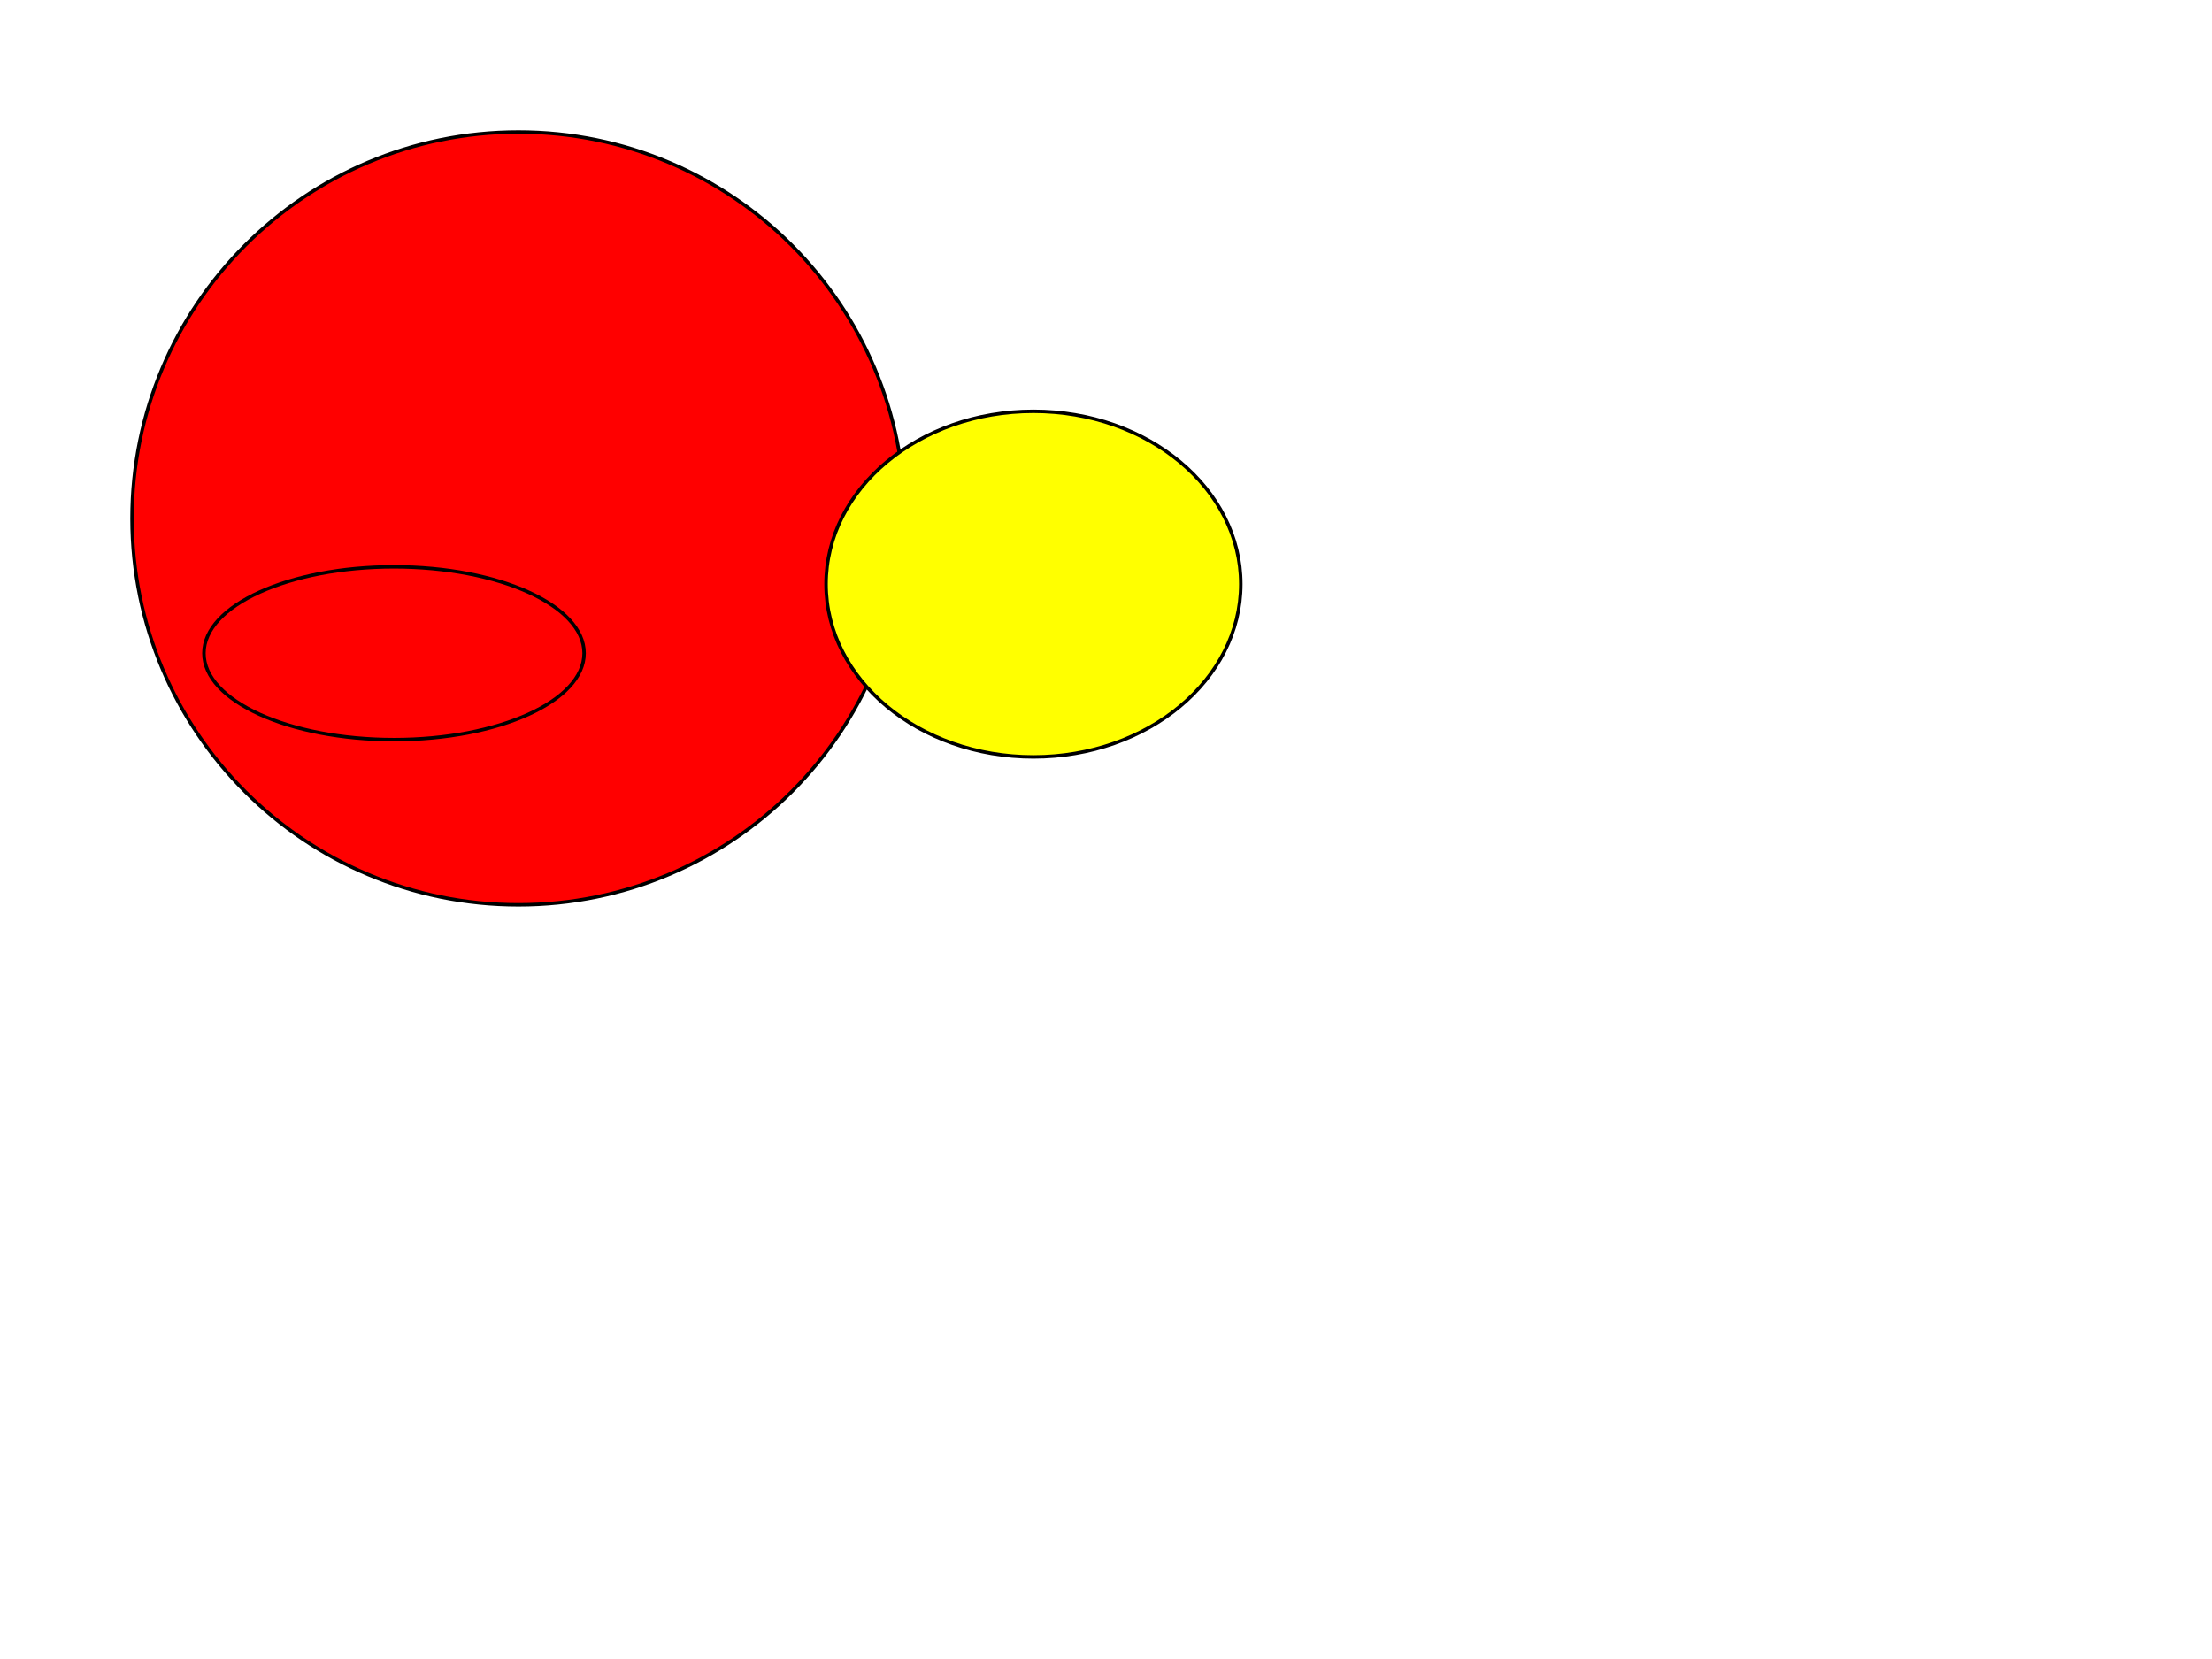
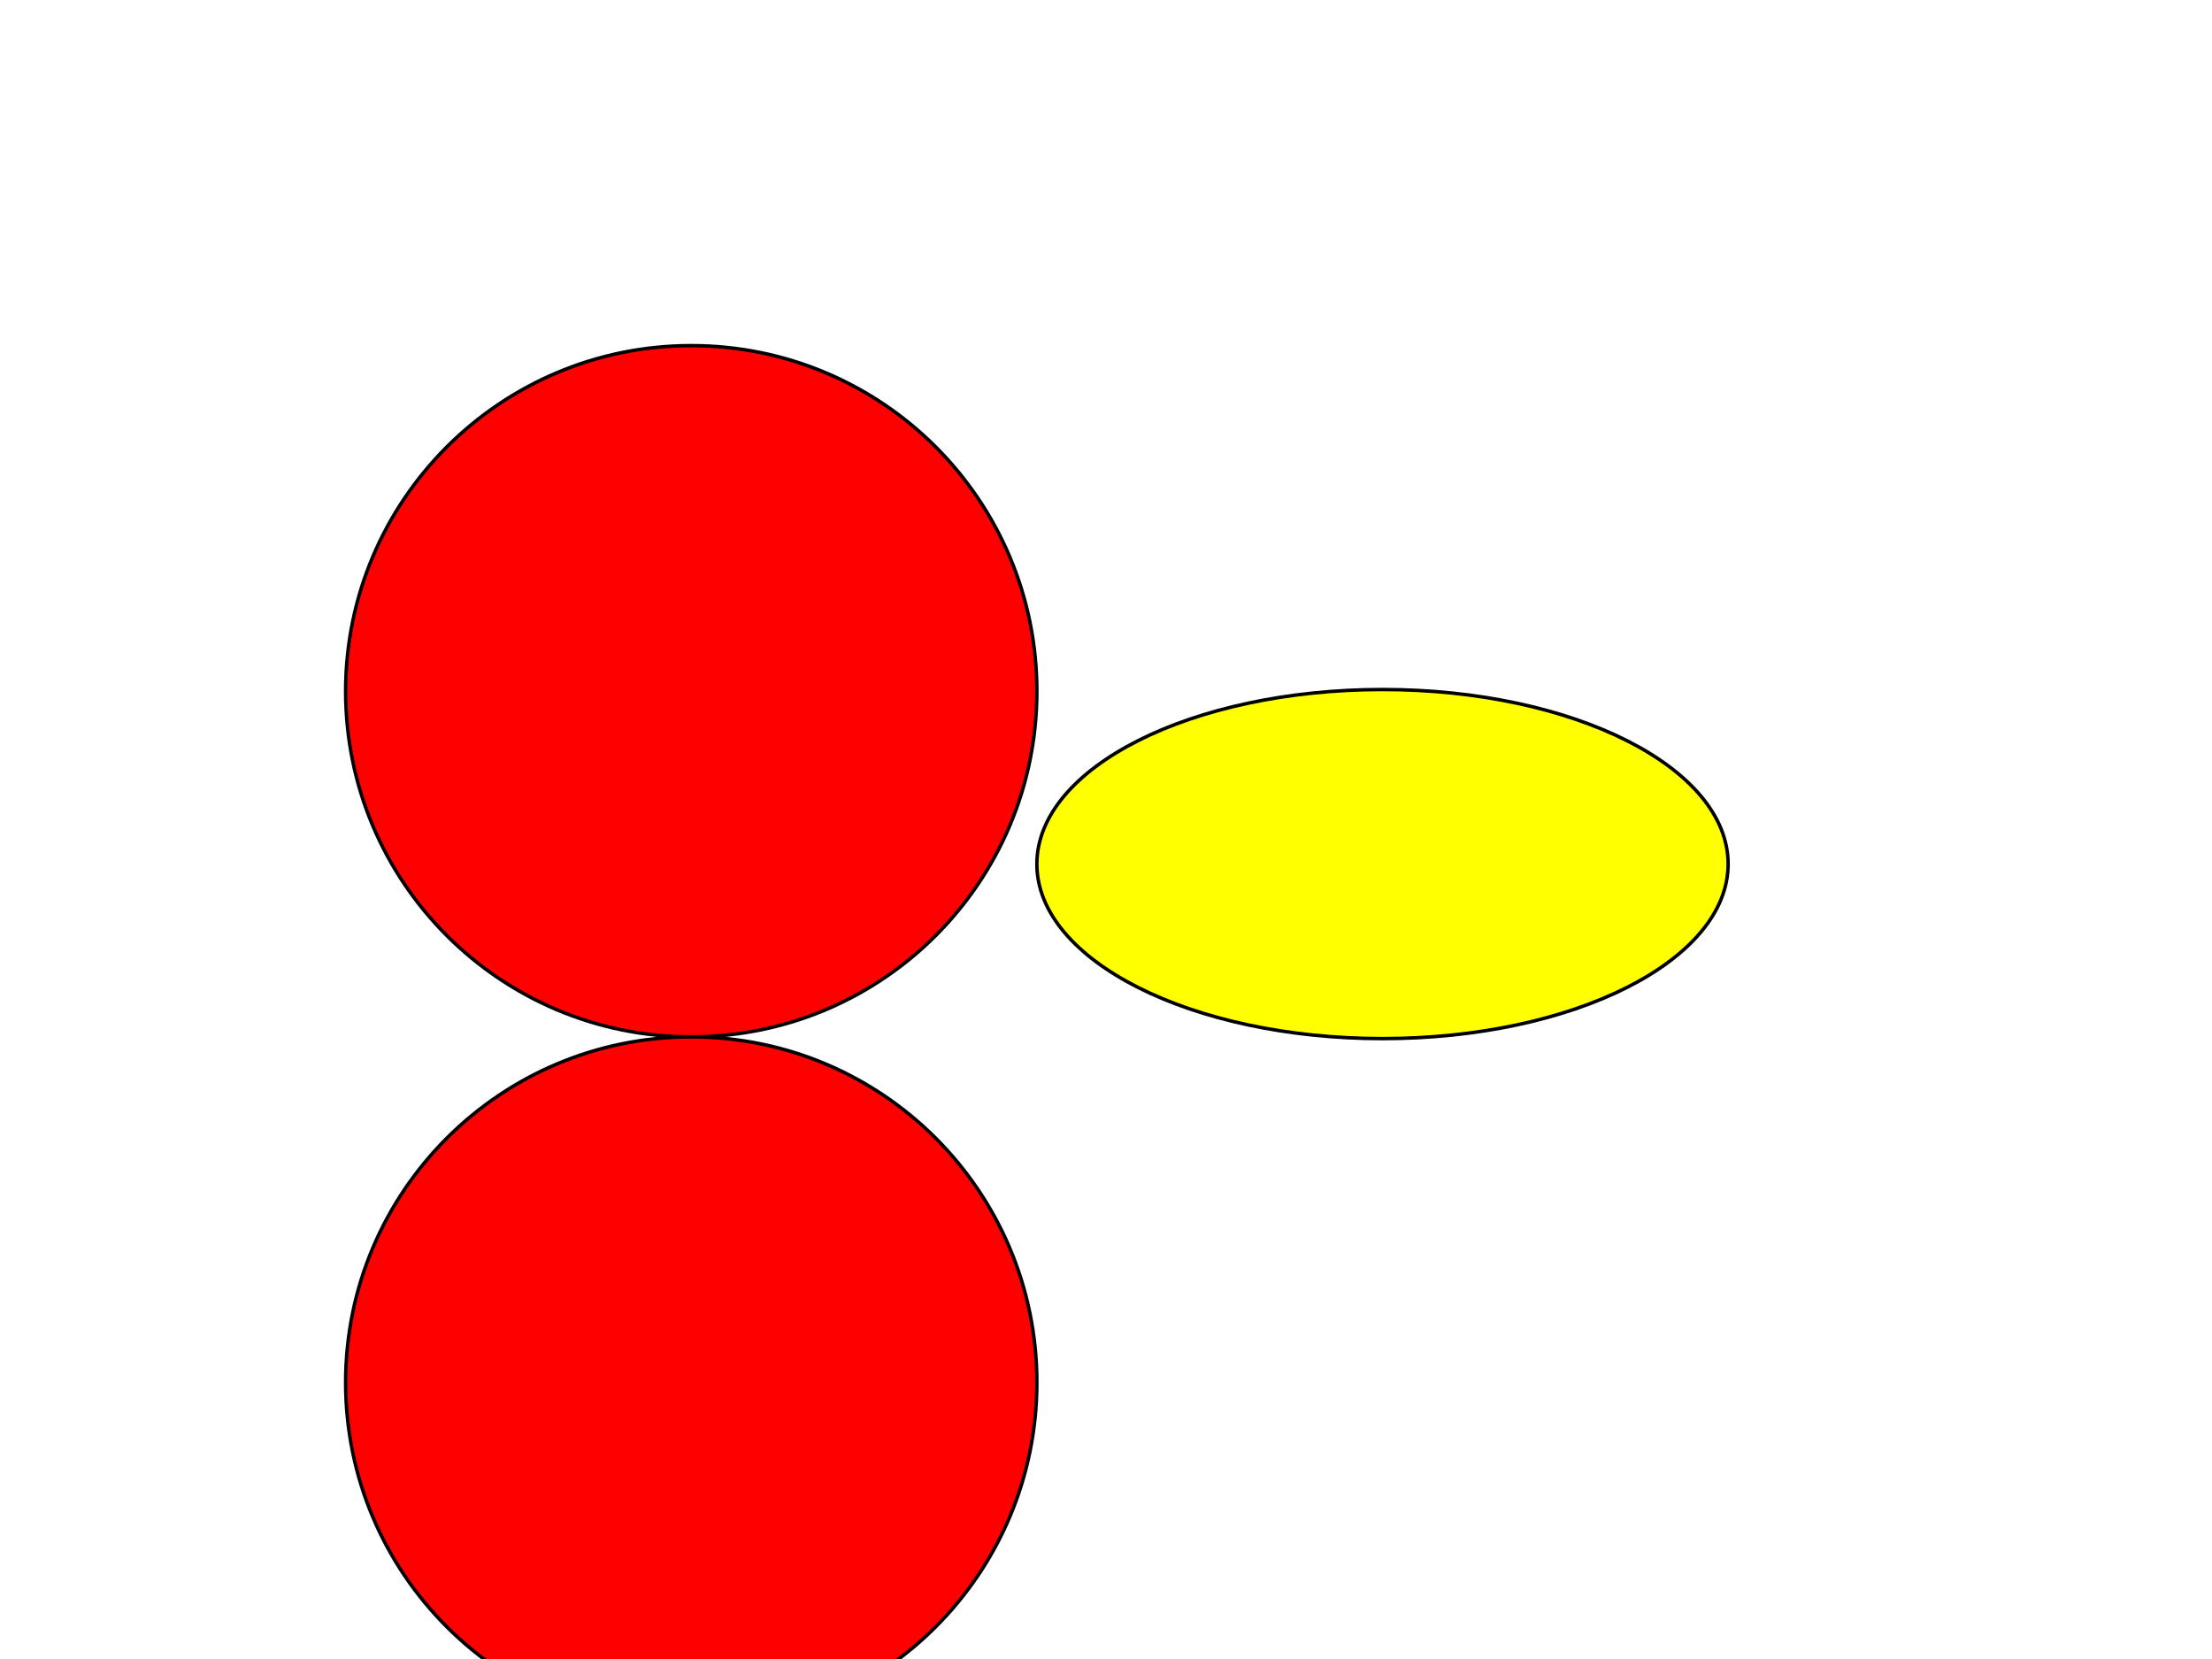
<svg xmlns="http://www.w3.org/2000/svg" width="640" height="480">
  <g class="layer">
-     <circle cx="150" cy="150" fill="#FF0000" id="svg_1" r="111.8" stroke="#000000" />
-     <ellipse cx="299" cy="169" fill="#ffff00" id="svg_2" rx="60" ry="50" stroke="#000000" />
-     <ellipse cx="114" cy="189" fill="#FF0000" id="svg_3" rx="55" ry="25" stroke="#000000" transform="matrix(1 0 0 1 0 0)" />
+     <circle cx="200" cy="200" fill="#FF0000" id="svg_1" r="100" stroke="#000000" />
+     <ellipse cx="400" cy="250" fill="#ffff00" id="svg_2" rx="100" ry="50.5" stroke="#000000" />
+     <ellipse cx="200" cy="400" fill="#FF0000" id="svg_3" rx="100" ry="100" stroke="#000000" transform="matrix(1 0 0 1 0 0)" />
  </g>
</svg>
